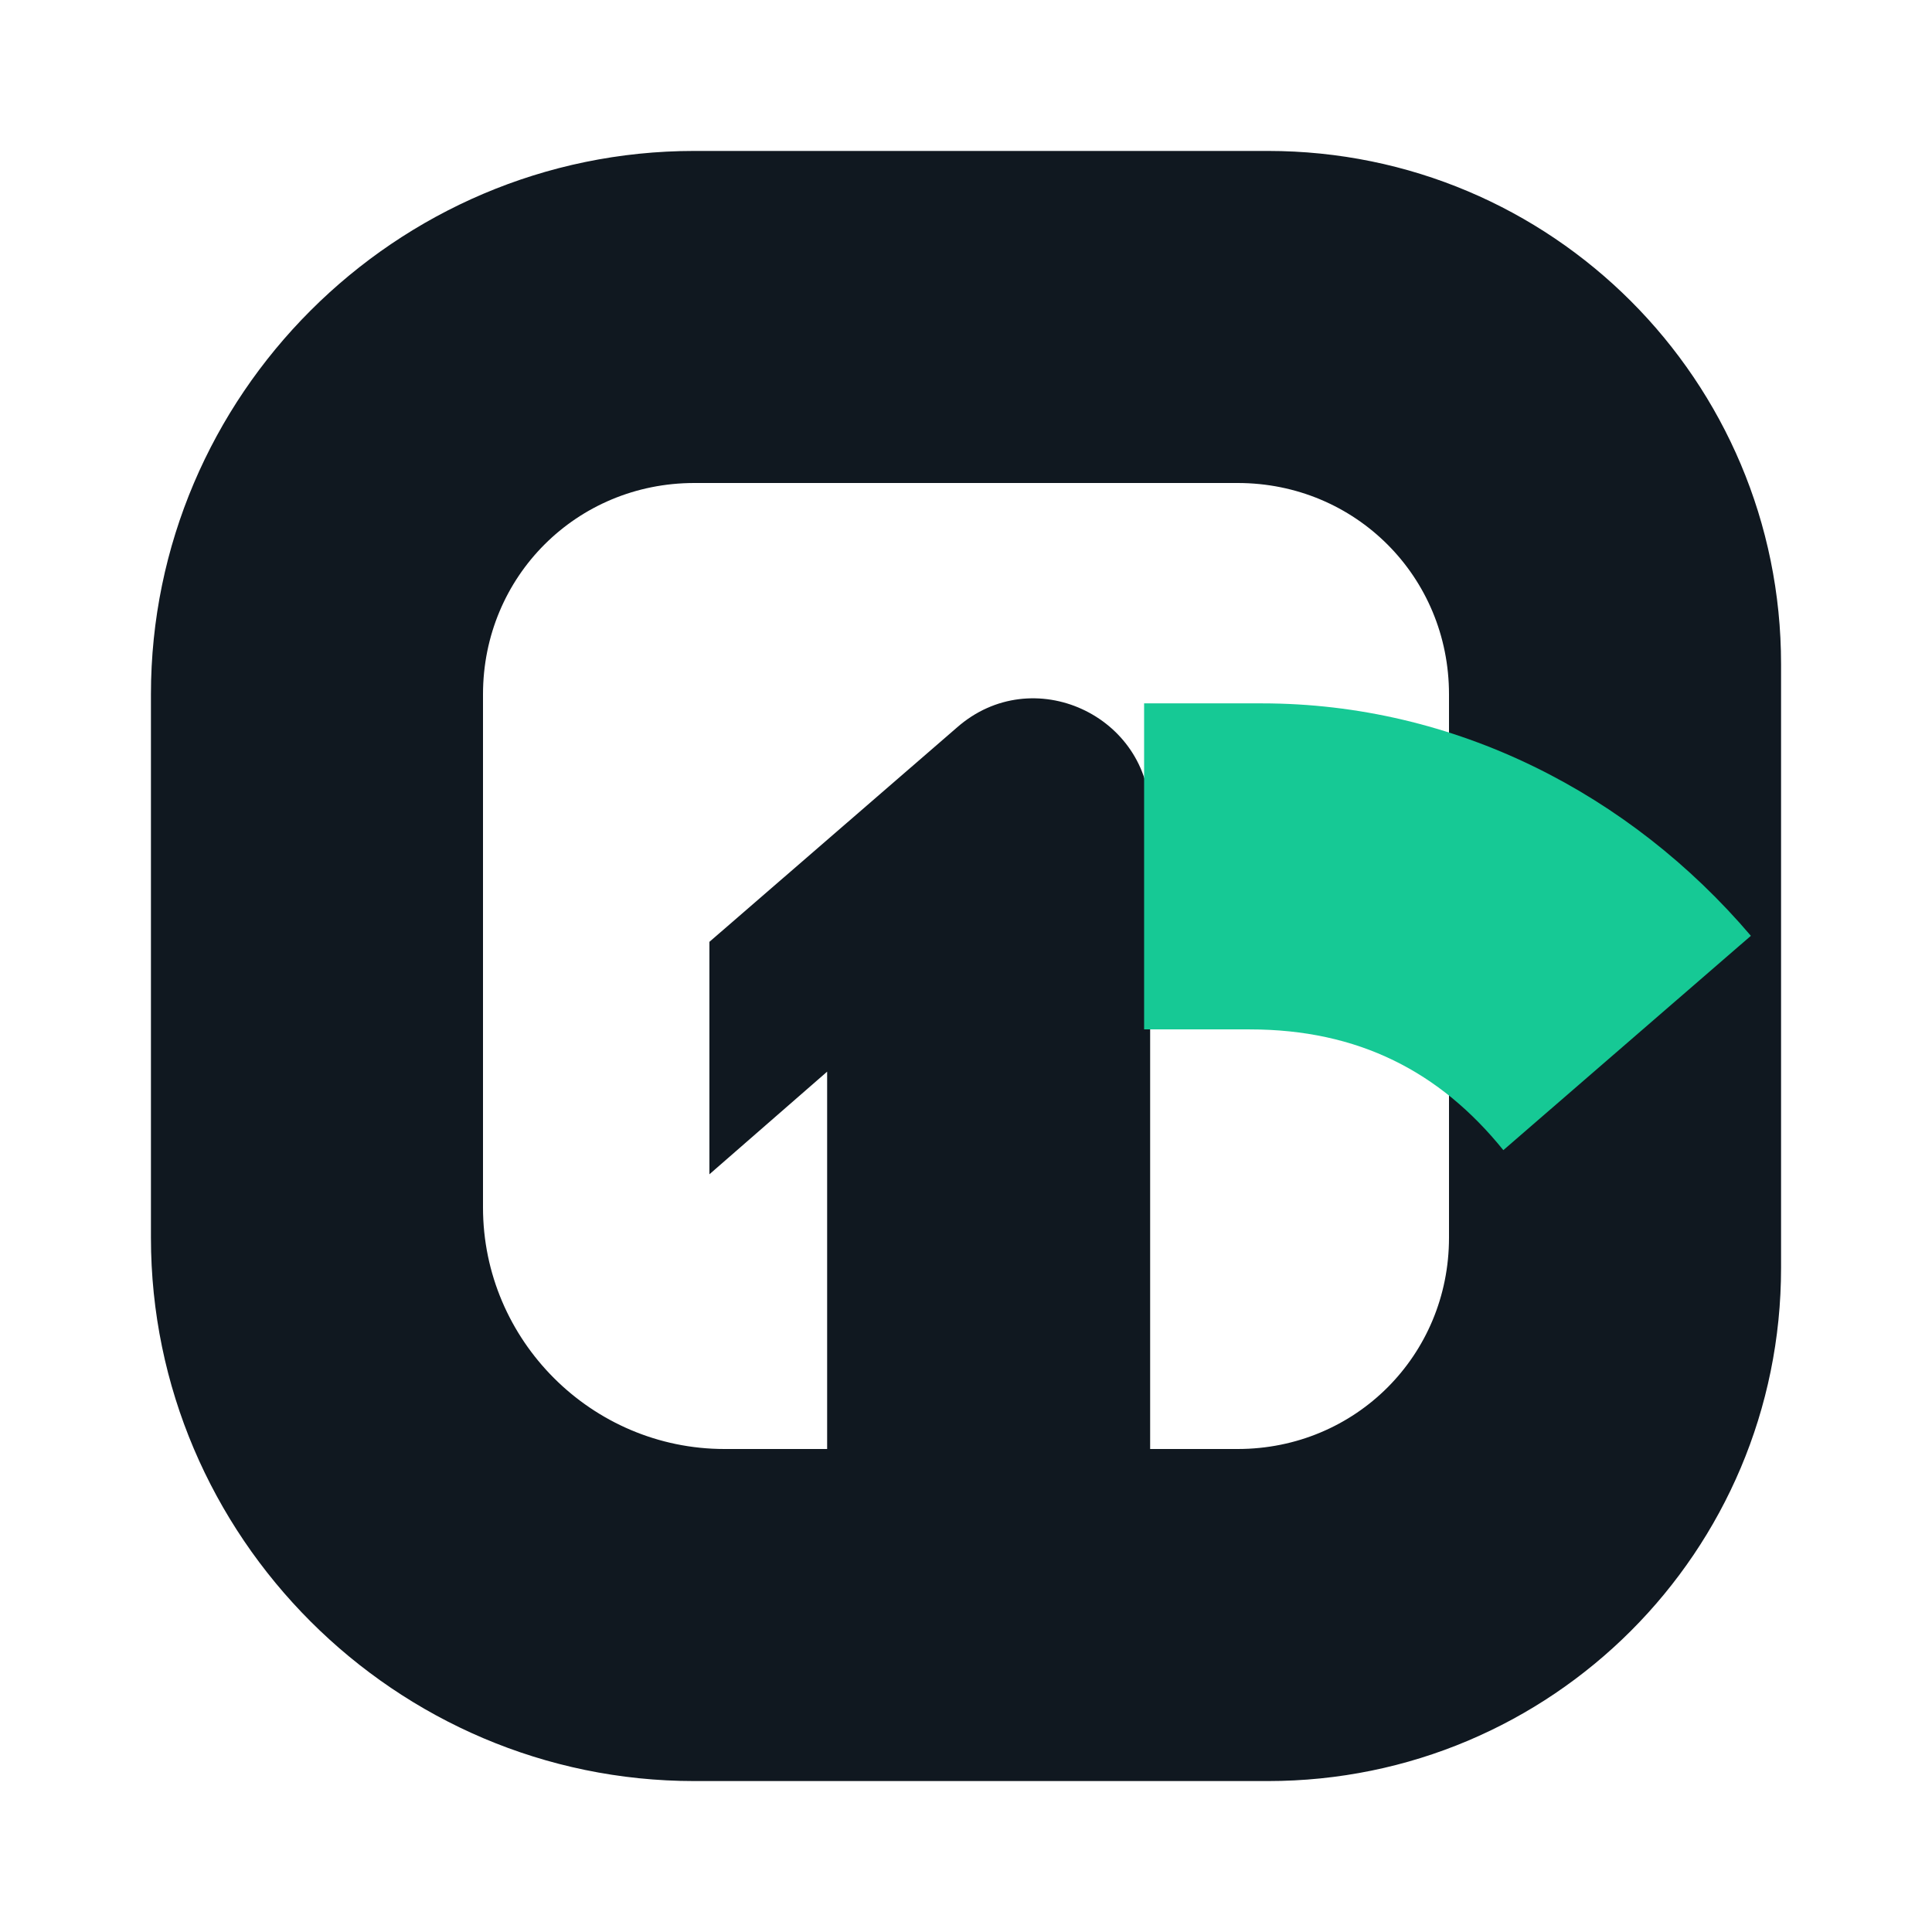
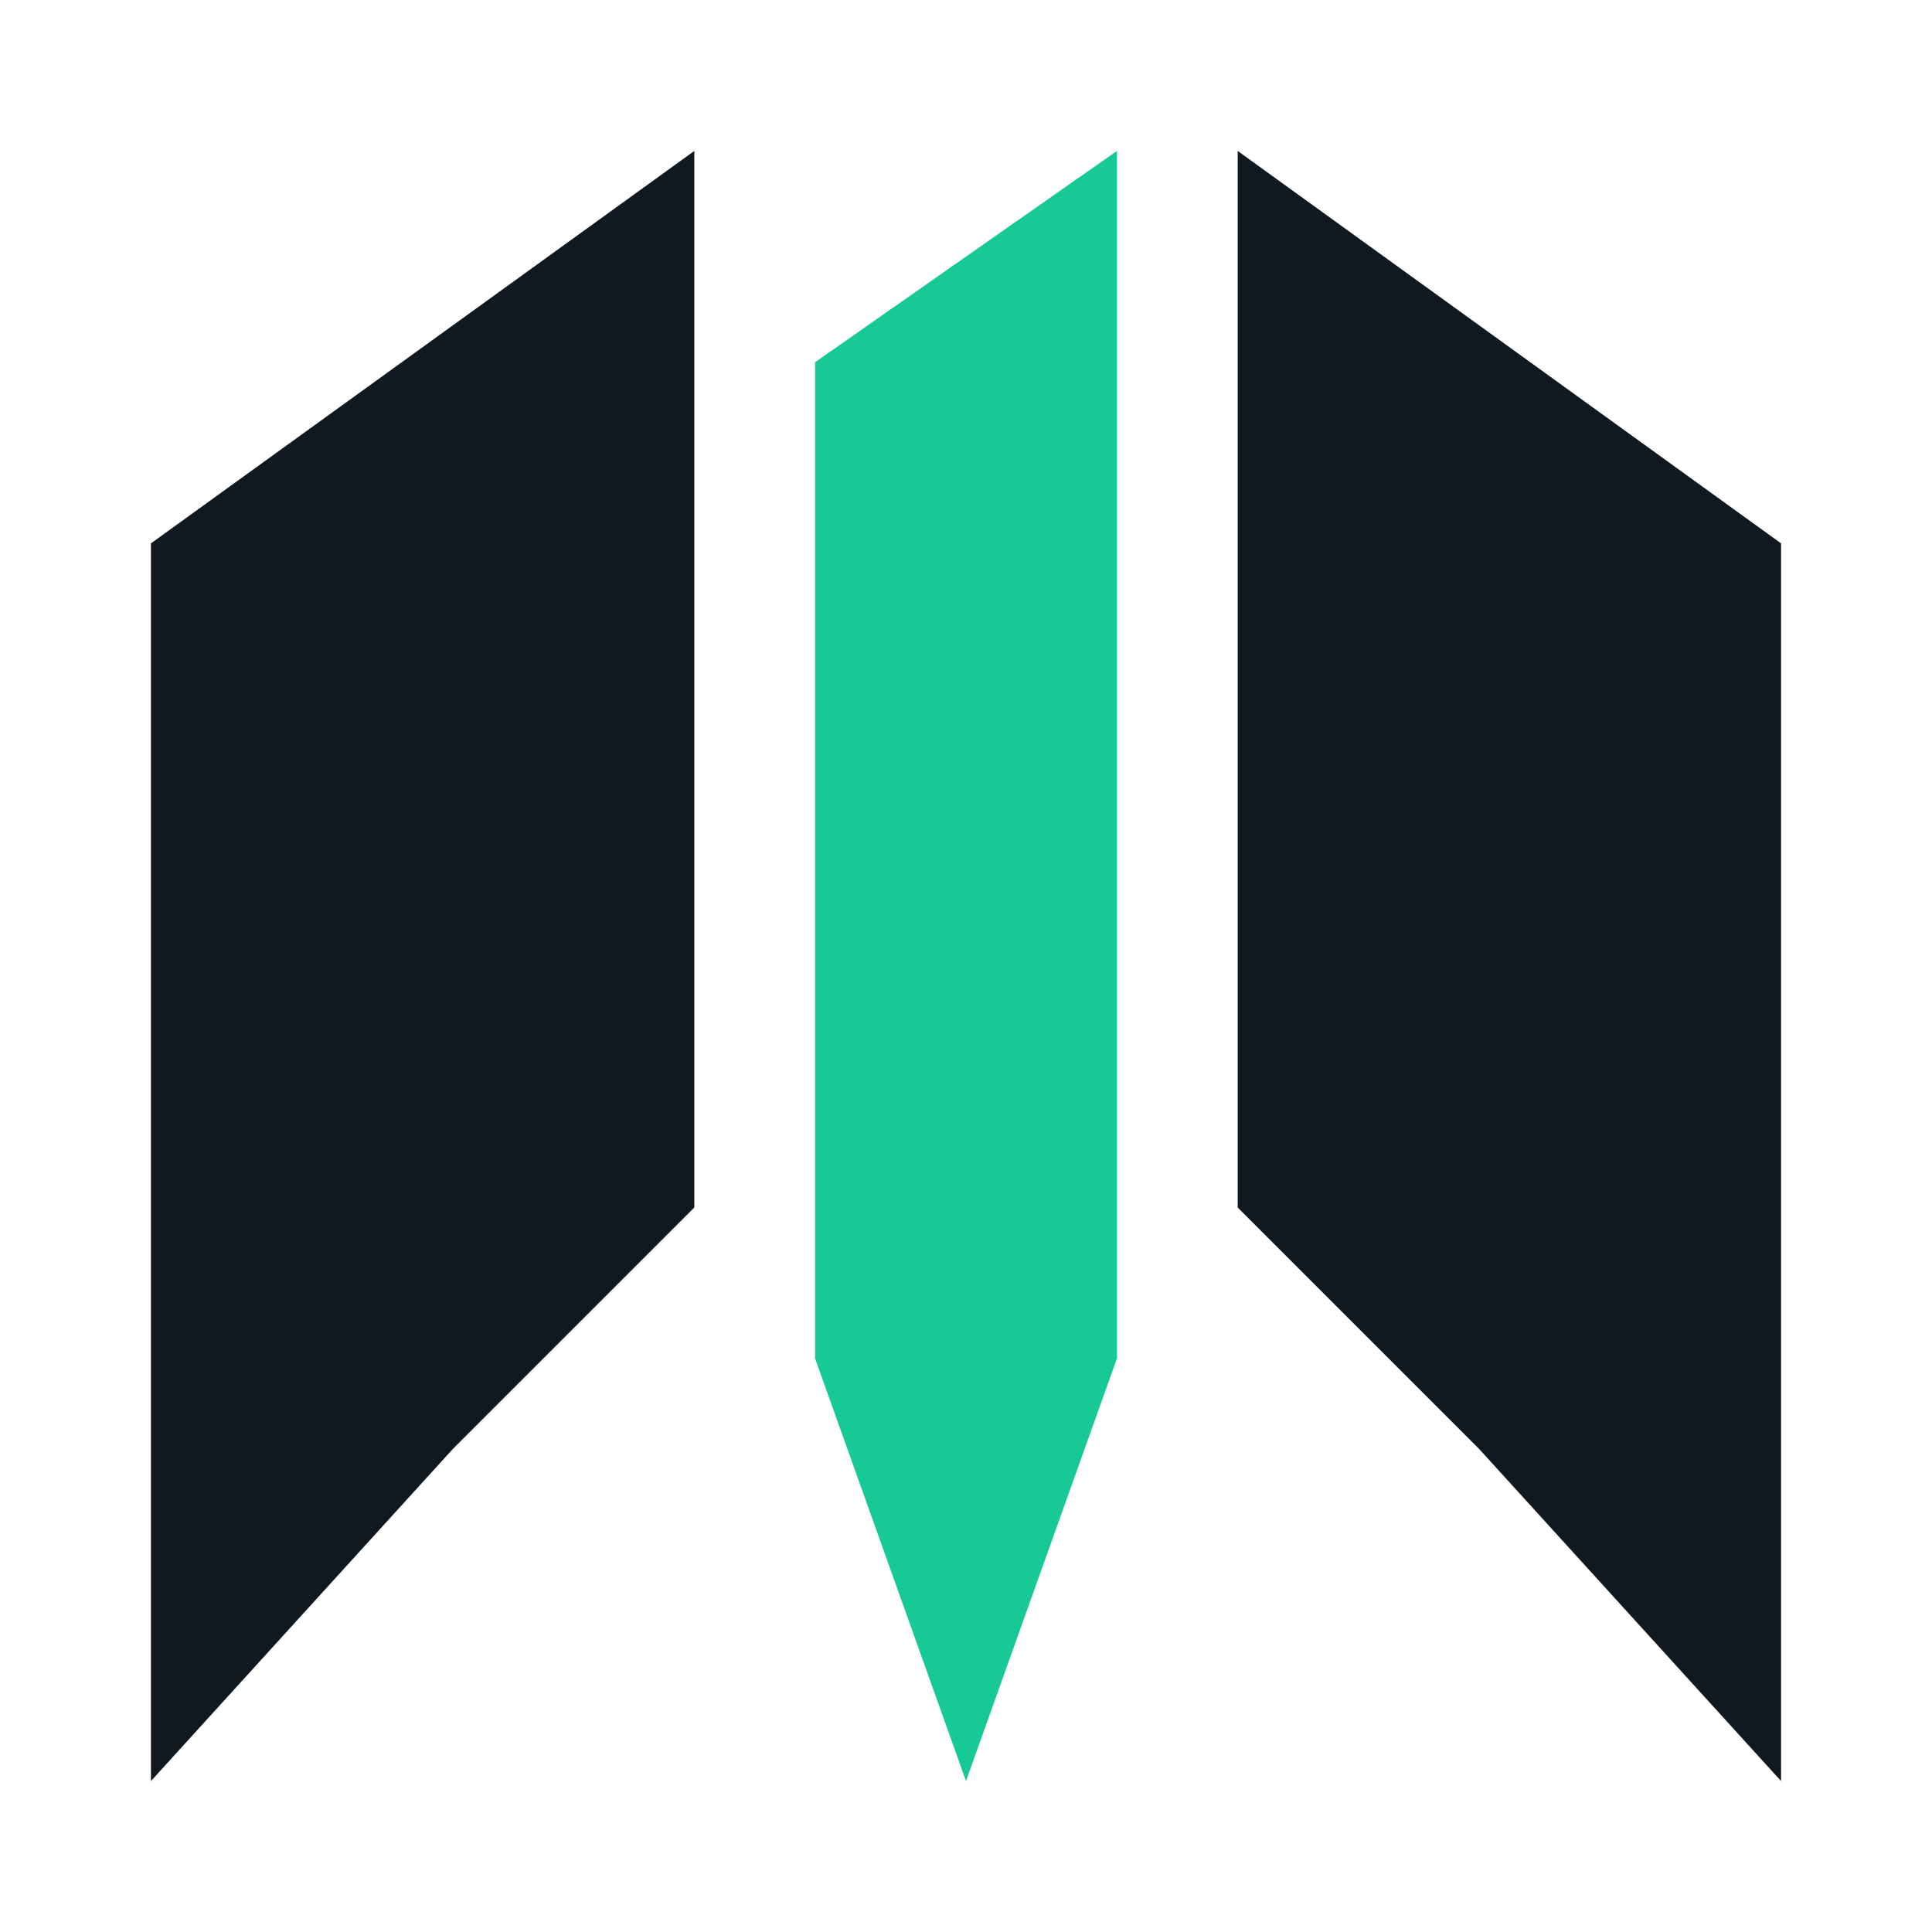
- <svg xmlns="http://www.w3.org/2000/svg" viewBox="0 0 64 64" role="img" aria-labelledby="title">
-   <path fill="#101820" fill-rule="evenodd" d="M22 5h20c9.4 0 17 7.6 17 17v20c0 9.4-7.6 17-17 17H23C13.1 59 5 50.9 5 41V23C5 13.1 13.1 5 23 5h-1Zm1 11c-3.9 0-7 3.1-7 7v17c0 4.4 3.6 8 8 8h17c3.9 0 7-3.1 7-7V23c0-3.9-3.1-7-7-7H23Z" />
-   <path fill="#101820" d="m23.5 31.2 8.2-7.1c2.5-2.2 6.4-.4 6.4 2.9v25.6H27.4V35.5l-3.9 3.4v-7.7Z" />
-   <path fill="#16C995" d="M37.9 23.3h3.9c6.4 0 12.2 3 16.2 7.7l-8.2 7.1c-2.1-2.6-4.8-4-8.4-4h-3.5V23.3Z" />
+ <svg xmlns="http://www.w3.org/2000/svg" viewBox="0 0 64 64" role="img" aria-labelledby="title description">
+   <path fill="#101820" d="M5 18 23 5v35l-8 8L5 59V18Z" />
+   <path fill="#101820" d="m41 5 18 13v41L49 48l-8-8V5Z" />
+   <path fill="#16C995" d="m27 12 10-7v40l-5 14-5-14V12Z" />
</svg>
